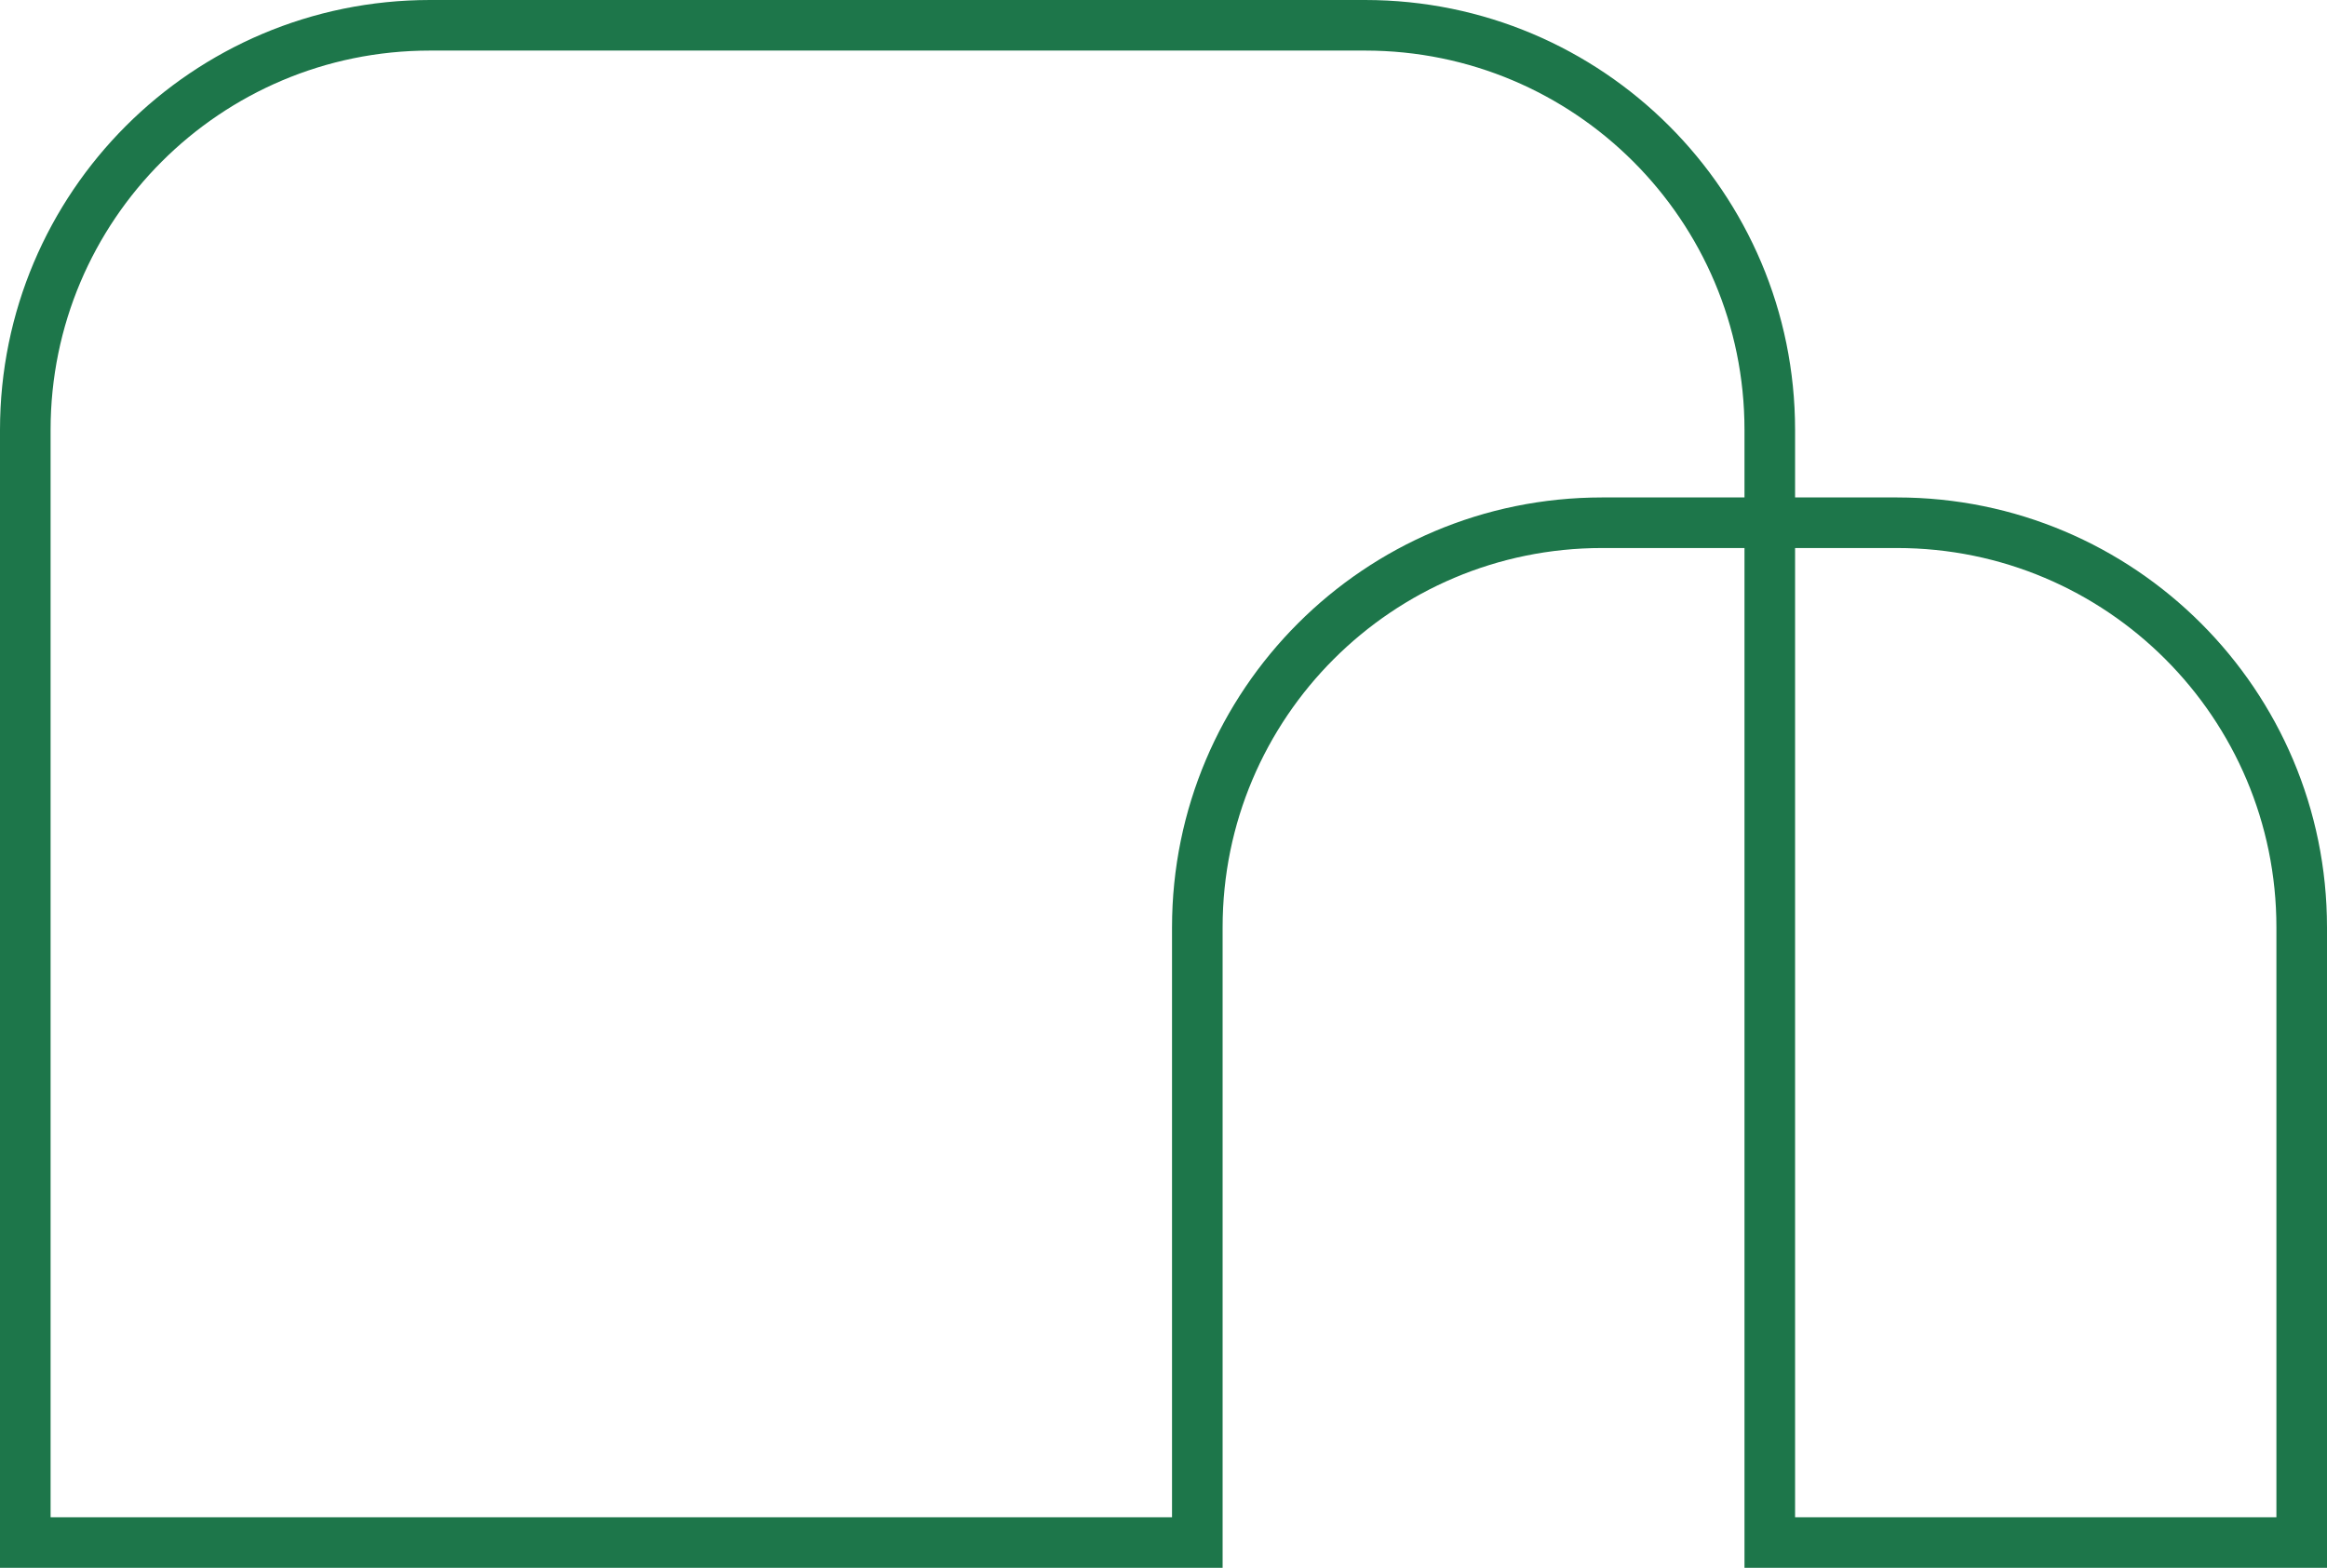
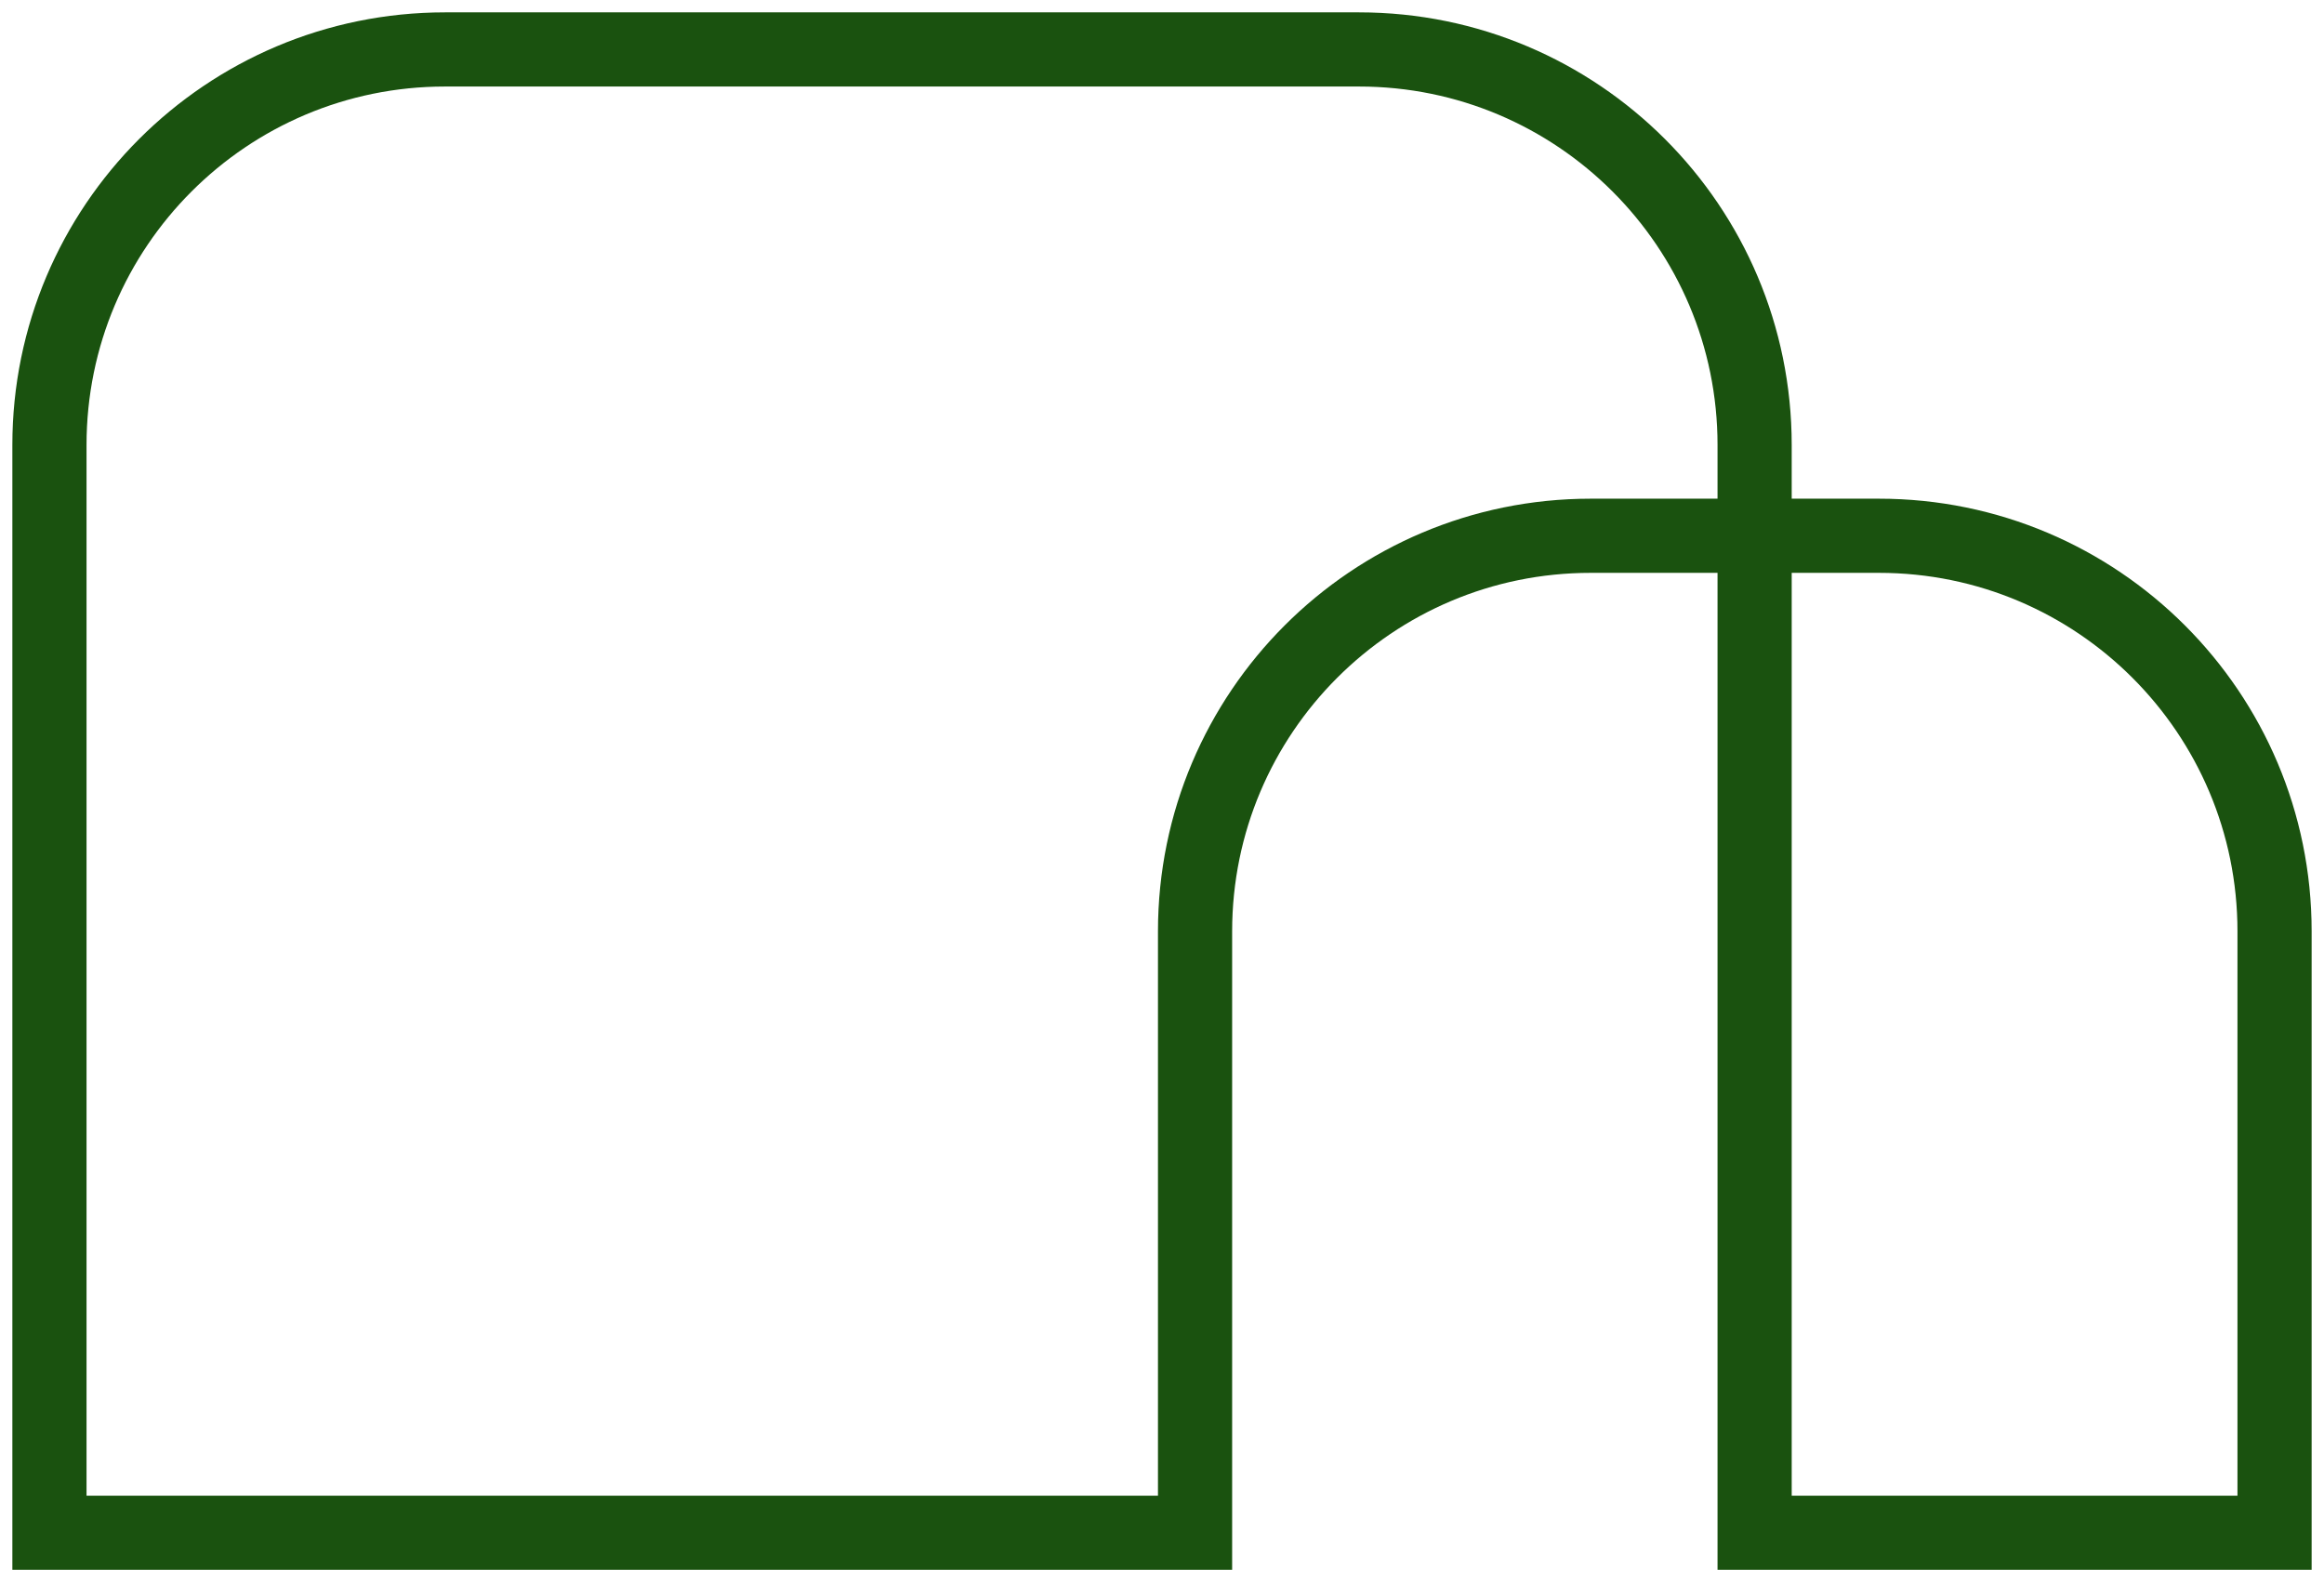
- <svg xmlns="http://www.w3.org/2000/svg" width="92" height="62" viewBox="0 0 92 62" fill="none">
-   <path d="M91 61V36.672C91 27.836 83.837 20.672 75 20.672H63.337C54.5 20.672 47.337 27.836 47.337 36.672V61H1V17C1 8.163 8.163 1 17 1H53.97C62.807 1 69.97 8.163 69.97 17V61H91Z" stroke="#1D764A" stroke-width="2" />
+ <svg xmlns="http://www.w3.org/2000/svg" width="94" height="64" viewBox="0 0 94 64" fill="none">
+   <path d="M92 62V37.672C92 28.836 84.837 21.672 76 21.672H64.337C55.5 21.672 48.337 28.836 48.337 37.672V62H2V18C2 9.163 9.163 2 18 2H54.97C63.807 2 70.97 9.163 70.97 18V62H92Z" stroke="#1A520F" stroke-width="3" />
</svg>
